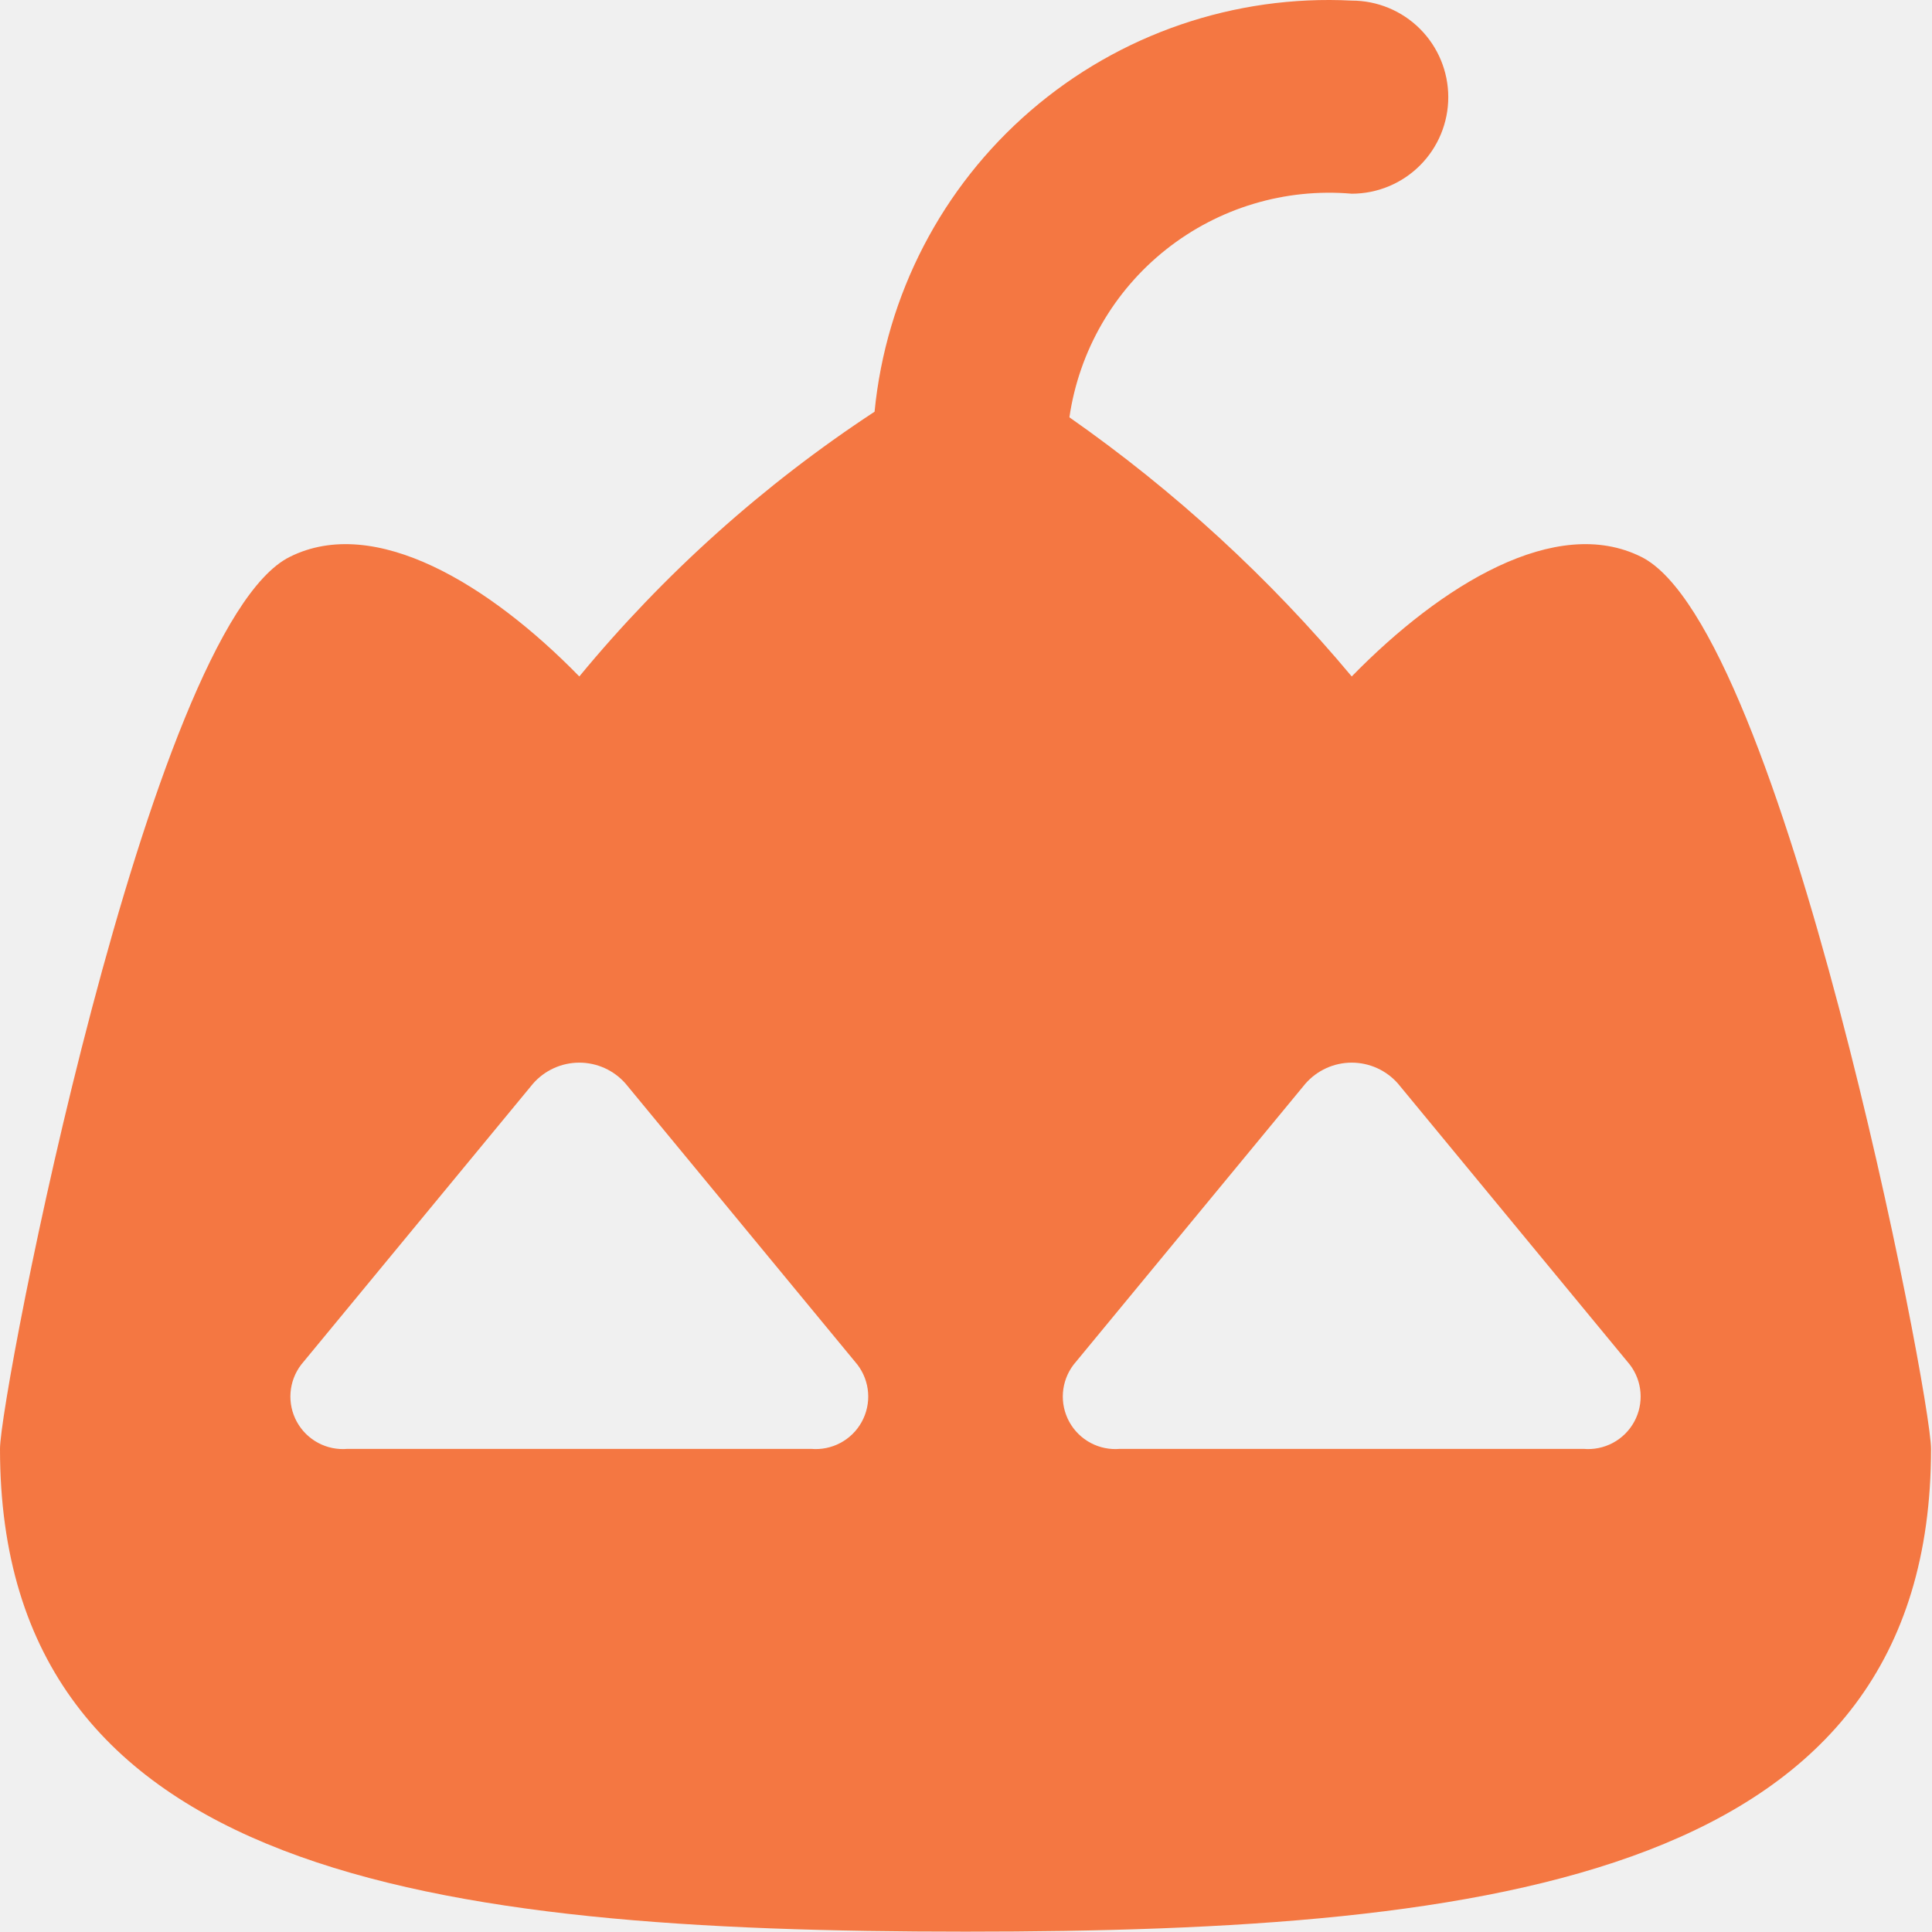
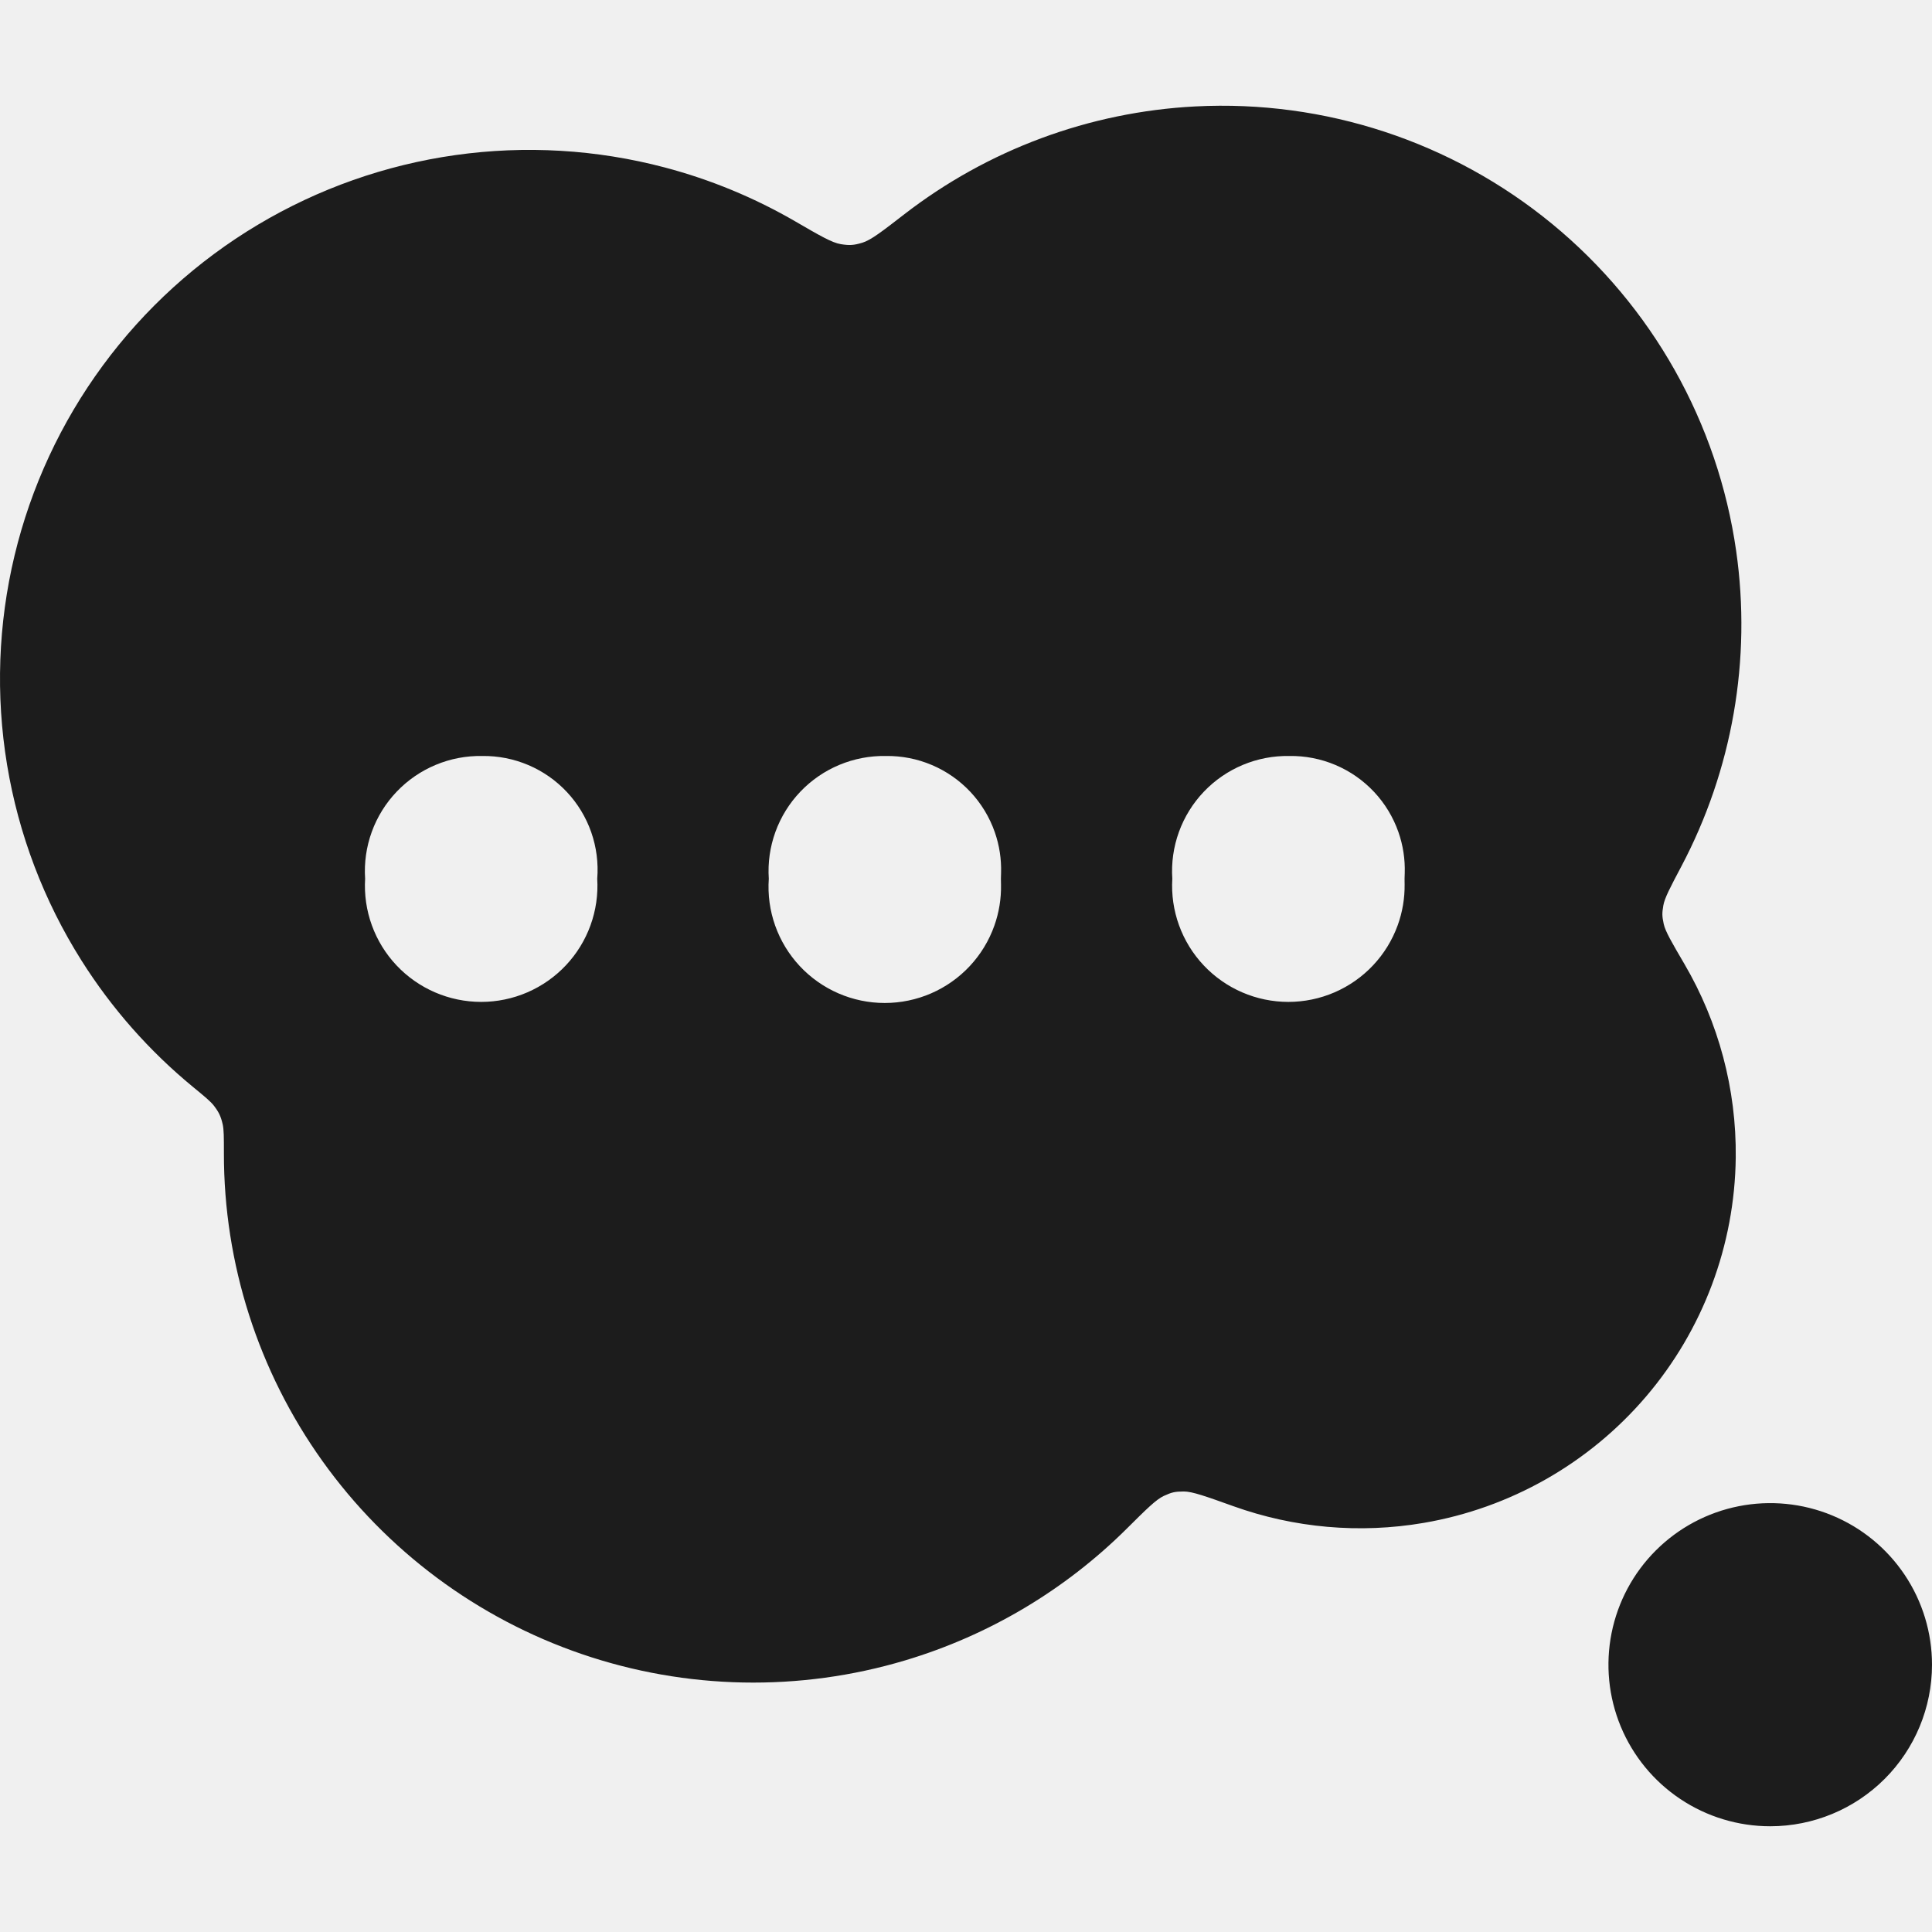
- <svg xmlns="http://www.w3.org/2000/svg" width="667" height="667" viewBox="0 0 667 667" fill="none">
-   <path d="M566.667 192.273C537.233 177.539 497.633 201.839 466.667 233.539C438.269 199.546 405.495 169.462 369.2 144.073C372.533 121.2 384.481 100.466 402.6 86.114C420.719 71.763 443.639 64.879 466.667 66.873C475.507 66.873 483.986 63.361 490.237 57.109C496.488 50.858 500 42.38 500 33.539C500 24.699 496.488 16.22 490.237 9.969C483.986 3.718 475.507 0.206 466.667 0.206C426.224 -1.863 386.539 11.731 355.86 38.164C325.181 64.597 305.867 101.835 301.933 142.139C263.571 167.331 229.21 198.141 200 233.539C169.033 201.839 129.433 177.539 100 192.273C51.167 216.673 0 481.339 0 500.206C0 647.472 149.233 666.873 333.333 666.873C517.433 666.873 666.667 647.472 666.667 500.206C666.667 481.339 615.5 216.673 566.667 192.273ZM280 500.206H120C116.492 500.519 112.969 499.804 109.86 498.148C106.752 496.493 104.193 493.967 102.496 490.881C100.8 487.795 100.038 484.281 100.305 480.77C100.572 477.258 101.856 473.9 104 471.106L184 374.139C185.993 371.855 188.452 370.024 191.212 368.769C193.972 367.514 196.968 366.865 200 366.865C203.032 366.865 206.028 367.514 208.788 368.769C211.548 370.024 214.007 371.855 216 374.139L296 471.106C298.144 473.9 299.428 477.258 299.695 480.77C299.962 484.281 299.2 487.795 297.504 490.881C295.807 493.967 293.248 496.493 290.14 498.148C287.031 499.804 283.508 500.519 280 500.206ZM546.667 500.206H386.667C383.159 500.519 379.635 499.804 376.527 498.148C373.419 496.493 370.86 493.967 369.163 490.881C367.466 487.795 366.705 484.281 366.972 480.77C367.239 477.258 368.523 473.9 370.667 471.106L450.667 374.139C452.66 371.855 455.119 370.024 457.879 368.769C460.638 367.514 463.635 366.865 466.667 366.865C469.698 366.865 472.695 367.514 475.455 368.769C478.214 370.024 480.674 371.855 482.667 374.139L562.667 471.106C564.811 473.9 566.094 477.258 566.361 480.77C566.628 484.281 565.867 487.795 564.17 490.881C562.473 493.967 559.914 496.493 556.806 498.148C553.698 499.804 550.175 500.519 546.667 500.206Z" fill="#F47742" />
+ <svg xmlns="http://www.w3.org/2000/svg" version="1.1" width="1000" height="1000">
+   <style>
+     #light-icon {
+       display: inline;
+     }
+     #dark-icon {
+       display: none;
+     }
+ 
+     @media (prefers-color-scheme: dark) {
+       #light-icon {
+         display: none;
+       }
+       #dark-icon {
+         display: inline;
+       }
+     }
+   </style>
+   <g id="light-icon">
+     <svg version="1.1" width="1000" height="1000">
+       <g>
+         <g transform="matrix(1.243781,0,0,1.243781,5.684341886080802e-14,54.72637)">
+           <svg width="804" height="716" viewBox="0 0 804 716" fill="none">
+             <path d="M699.667 316.589C695.043 325.332 692.731 329.704 692.189 332.834C691.631 336.053 691.659 337.314 692.355 340.506C693.031 343.61 695.678 348.131 700.973 357.175C715.182 381.447 722.64 409.245 722.327 437.658C721.925 474.185 708.704 509.414 684.97 537.207C661.235 565 628.489 583.596 592.438 589.755C565.753 594.314 538.51 591.845 513.325 582.82C501.866 578.714 496.136 576.66 492.608 576.678C488.946 576.697 487.637 576.989 484.314 578.526C481.111 580.008 477.054 584.042 468.938 592.111C443.29 617.611 411.634 636.517 376.686 646.967C332.651 660.133 285.595 659.214 242.109 644.338C198.623 629.462 160.884 601.375 134.178 564.009C107.472 526.644 93.136 481.871 93.178 435.962C93.178 429.36 93.178 426.059 92.66 423.827C91.903 420.568 91.08 418.825 89.042 416.171C87.647 414.354 85.209 412.35 80.334 408.344C62.161 393.409 46.471 375.639 33.891 355.687C18.242 330.87 7.718 303.179 2.938 274.241C-1.842 245.303 -0.781 215.703 6.057 187.181C12.896 158.658 25.374 131.789 42.759 108.152C60.144 84.515 82.085 64.588 107.291 49.541C132.498 34.495 160.462 24.633 189.539 20.535C218.616 16.438 248.221 18.187 276.611 25.68C295.749 30.731 314.075 38.324 331.11 48.222C341.204 54.086 346.251 57.019 349.919 57.607C353.562 58.191 355.294 58.077 358.828 57.017C362.387 55.951 367.017 52.368 376.278 45.203C410.96 18.368 453.208 2.568 497.473 0.287C551.326 -2.488 604.271 14.949 645.909 49.173C687.546 83.397 714.866 131.934 722.501 185.249C728.987 230.539 720.869 276.496 699.667 316.589ZM248.536 321.696C249.062 315.132 248.211 308.531 246.036 302.314C243.862 296.098 240.412 290.403 235.908 285.594C231.404 280.785 225.945 276.968 219.88 274.386C213.814 271.805 207.276 270.517 200.684 270.603C194.043 270.482 187.449 271.74 181.32 274.297C175.191 276.854 169.66 280.655 165.079 285.458C160.497 290.261 156.964 295.962 154.703 302.2C152.443 308.438 151.504 315.077 151.946 321.696C151.547 328.276 152.5 334.868 154.747 341.066C156.994 347.264 160.486 352.938 165.01 357.738C169.534 362.538 174.993 366.363 181.052 368.977C187.111 371.592 193.641 372.94 200.241 372.94C206.841 372.94 213.372 371.592 219.43 368.977C225.489 366.363 230.949 362.538 235.472 357.738C239.996 352.938 243.489 347.264 245.735 341.066C247.982 334.868 248.935 328.276 248.536 321.696ZM416.571 324.149C416.544 322.756 416.531 322.059 416.53 321.909C416.529 321.526 416.527 321.925 416.532 321.541C416.534 321.391 416.555 320.676 416.597 319.244C416.766 313.493 415.882 307.751 413.981 302.304C411.81 296.084 408.361 290.385 403.855 285.574C399.349 280.763 393.886 276.946 387.816 274.368C381.747 271.79 375.204 270.507 368.609 270.603C361.973 270.491 355.386 271.755 349.264 274.315C343.142 276.876 337.619 280.678 333.043 285.48C328.468 290.282 324.94 295.98 322.683 302.214C320.426 308.448 319.489 315.082 319.931 321.696C319.467 328.31 320.372 334.948 322.587 341.198C324.803 347.448 328.283 353.175 332.81 358.024C337.337 362.873 342.815 366.74 348.903 369.384C354.99 372.028 361.558 373.392 368.196 373.392C374.834 373.392 381.402 372.028 387.489 369.384C393.577 366.74 399.055 362.873 403.582 358.024C408.109 353.175 411.589 347.448 413.805 341.198C415.747 335.721 416.681 329.945 416.571 324.149ZM584.53 323.997C584.514 322.69 584.505 322.037 584.505 321.896C584.506 321.537 584.502 321.911 584.509 321.551C584.511 321.41 584.533 320.739 584.577 319.397C584.766 313.589 583.882 307.789 581.961 302.29C579.786 296.065 576.332 290.364 571.82 285.552C567.307 280.74 561.837 276.924 555.76 274.35C549.684 271.775 543.135 270.499 536.535 270.603C529.898 270.491 523.311 271.755 517.189 274.315C511.067 276.876 505.544 280.678 500.969 285.48C496.394 290.282 492.866 295.98 490.609 302.214C488.352 308.448 487.415 315.082 487.856 321.696C487.457 328.276 488.41 334.868 490.657 341.066C492.904 347.264 496.396 352.938 500.92 357.738C505.444 362.538 510.903 366.363 516.962 368.977C523.021 371.592 529.551 372.94 536.151 372.94C542.751 372.94 549.282 371.592 555.341 368.977C561.399 366.363 566.859 362.538 571.382 357.738C575.906 352.938 579.399 347.264 581.645 341.066C583.63 335.59 584.605 329.808 584.53 323.997ZM736.676 716C723.361 716 710.345 712.056 699.273 704.668C688.202 697.28 679.573 686.778 674.477 674.492C669.382 662.205 668.049 648.686 670.646 635.642C673.244 622.599 679.656 610.618 689.071 601.215C698.487 591.811 710.483 585.407 723.542 582.813C736.602 580.218 750.138 581.55 762.44 586.639C774.742 591.728 785.256 600.346 792.654 611.404C800.052 622.461 804 635.462 804 648.76C804 666.583 796.915 683.677 784.302 696.285C771.689 708.893 754.581 715.984 736.735 716H736.676Z" fill="#1C1C1C" />
+           </svg>
+         </g>
+       </g>
+     </svg>
+   </g>
+   <g id="dark-icon">
+     <svg version="1.1" width="1000" height="1000">
+       <g>
+         <g transform="matrix(1.243781,0,0,1.243781,5.684341886080802e-14,54.72637)">
+           <svg width="804" height="716" viewBox="0 0 804 716" fill="none">
+             <path d="M699.667 316.589C695.043 325.332 692.731 329.704 692.189 332.834C691.631 336.053 691.659 337.314 692.355 340.506C693.031 343.61 695.678 348.131 700.973 357.175C715.182 381.447 722.64 409.245 722.327 437.658C721.925 474.185 708.704 509.414 684.97 537.207C661.235 565 628.489 583.596 592.438 589.755C565.753 594.314 538.51 591.845 513.325 582.82C501.866 578.714 496.136 576.66 492.608 576.678C488.946 576.697 487.637 576.989 484.314 578.526C481.111 580.008 477.054 584.042 468.938 592.111C443.29 617.611 411.634 636.517 376.686 646.967C332.651 660.133 285.595 659.214 242.109 644.338C198.623 629.462 160.884 601.375 134.178 564.009C107.472 526.644 93.136 481.871 93.178 435.962C93.178 429.36 93.178 426.059 92.66 423.827C91.903 420.568 91.08 418.825 89.042 416.171C87.647 414.354 85.209 412.35 80.334 408.344C62.161 393.409 46.471 375.639 33.891 355.687C18.242 330.87 7.718 303.179 2.938 274.241C-1.842 245.303 -0.781 215.703 6.057 187.181C12.896 158.658 25.374 131.789 42.759 108.152C60.144 84.515 82.085 64.588 107.291 49.541C132.498 34.495 160.462 24.633 189.539 20.535C218.616 16.438 248.221 18.187 276.611 25.68C295.749 30.731 314.075 38.324 331.11 48.222C341.204 54.086 346.251 57.019 349.919 57.607C353.562 58.191 355.294 58.077 358.828 57.017C362.387 55.951 367.017 52.368 376.278 45.203C410.96 18.368 453.208 2.568 497.473 0.287C551.326 -2.488 604.271 14.949 645.909 49.173C687.546 83.397 714.866 131.934 722.501 185.249C728.987 230.539 720.869 276.496 699.667 316.589ZM248.536 321.696C249.062 315.132 248.211 308.531 246.036 302.314C243.862 296.098 240.412 290.403 235.908 285.594C231.404 280.785 225.945 276.968 219.88 274.386C213.814 271.805 207.276 270.517 200.684 270.603C194.043 270.482 187.449 271.74 181.32 274.297C175.191 276.854 169.66 280.655 165.079 285.458C160.497 290.261 156.964 295.962 154.703 302.2C152.443 308.438 151.504 315.077 151.946 321.696C151.547 328.276 152.5 334.868 154.747 341.066C156.994 347.264 160.486 352.938 165.01 357.738C169.534 362.538 174.993 366.363 181.052 368.977C187.111 371.592 193.641 372.94 200.241 372.94C206.841 372.94 213.372 371.592 219.43 368.977C225.489 366.363 230.949 362.538 235.472 357.738C239.996 352.938 243.489 347.264 245.735 341.066C247.982 334.868 248.935 328.276 248.536 321.696ZM416.571 324.149C416.544 322.756 416.531 322.059 416.53 321.909C416.529 321.526 416.527 321.925 416.532 321.541C416.534 321.391 416.555 320.676 416.597 319.244C416.766 313.493 415.882 307.751 413.981 302.304C411.81 296.084 408.361 290.385 403.855 285.574C399.349 280.763 393.886 276.946 387.816 274.368C381.747 271.79 375.204 270.507 368.609 270.603C361.973 270.491 355.386 271.755 349.264 274.315C343.142 276.876 337.619 280.678 333.043 285.48C328.468 290.282 324.94 295.98 322.683 302.214C320.426 308.448 319.489 315.082 319.931 321.696C319.467 328.31 320.372 334.948 322.587 341.198C324.803 347.448 328.283 353.175 332.81 358.024C337.337 362.873 342.815 366.74 348.903 369.384C354.99 372.028 361.558 373.392 368.196 373.392C374.834 373.392 381.402 372.028 387.489 369.384C393.577 366.74 399.055 362.873 403.582 358.024C408.109 353.175 411.589 347.448 413.805 341.198C415.747 335.721 416.681 329.945 416.571 324.149ZM584.53 323.997C584.514 322.69 584.505 322.037 584.505 321.896C584.506 321.537 584.502 321.911 584.509 321.551C584.511 321.41 584.533 320.739 584.577 319.397C584.766 313.589 583.882 307.789 581.961 302.29C579.786 296.065 576.332 290.364 571.82 285.552C567.307 280.74 561.837 276.924 555.76 274.35C549.684 271.775 543.135 270.499 536.535 270.603C529.898 270.491 523.311 271.755 517.189 274.315C511.067 276.876 505.544 280.678 500.969 285.48C496.394 290.282 492.866 295.98 490.609 302.214C488.352 308.448 487.415 315.082 487.856 321.696C487.457 328.276 488.41 334.868 490.657 341.066C492.904 347.264 496.396 352.938 500.92 357.738C505.444 362.538 510.903 366.363 516.962 368.977C523.021 371.592 529.551 372.94 536.151 372.94C542.751 372.94 549.282 371.592 555.341 368.977C561.399 366.363 566.859 362.538 571.382 357.738C575.906 352.938 579.399 347.264 581.645 341.066C583.63 335.59 584.605 329.808 584.53 323.997ZM736.676 716C723.361 716 710.345 712.056 699.273 704.668C688.202 697.28 679.573 686.778 674.477 674.492C669.382 662.205 668.049 648.686 670.646 635.642C673.244 622.599 679.656 610.618 689.071 601.215C698.487 591.811 710.483 585.407 723.542 582.813C736.602 580.218 750.138 581.55 762.44 586.639C774.742 591.728 785.256 600.346 792.654 611.404C800.052 622.461 804 635.462 804 648.76C804 666.583 796.915 683.677 784.302 696.285C771.689 708.893 754.581 715.984 736.735 716H736.676Z" fill="white" />
+           </svg>
+         </g>
+       </g>
+     </svg>
+   </g>
</svg>
